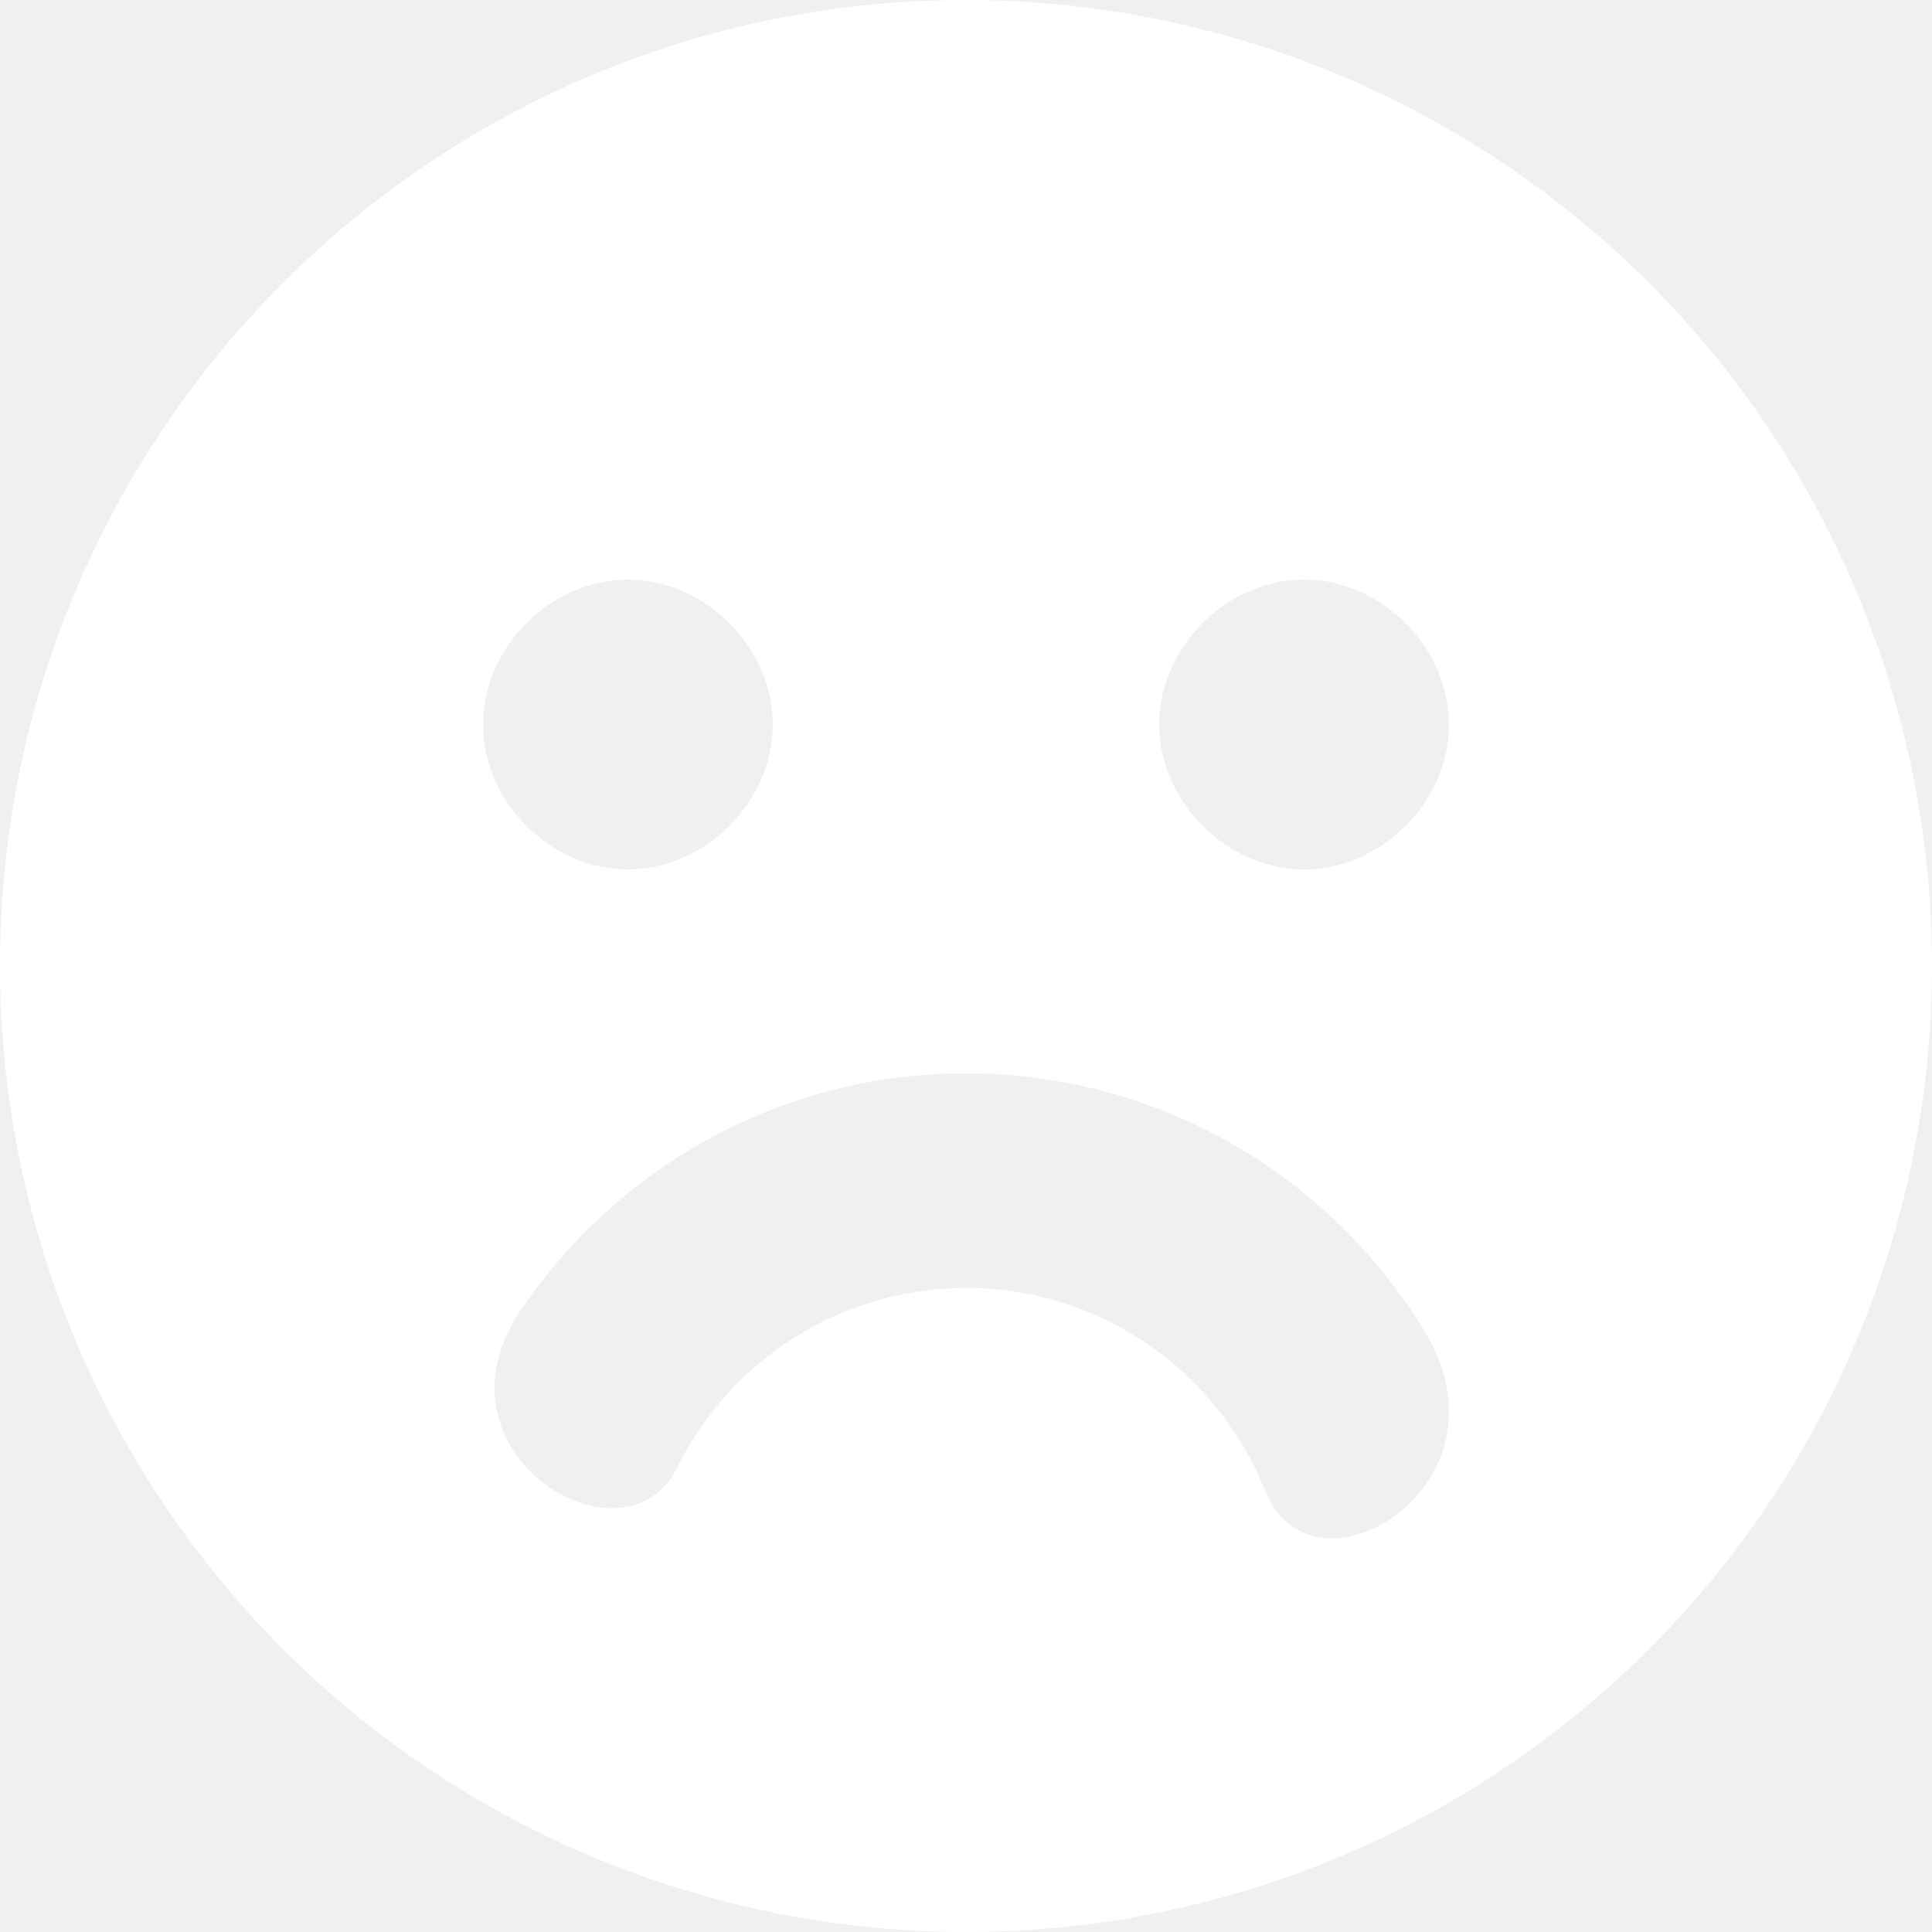
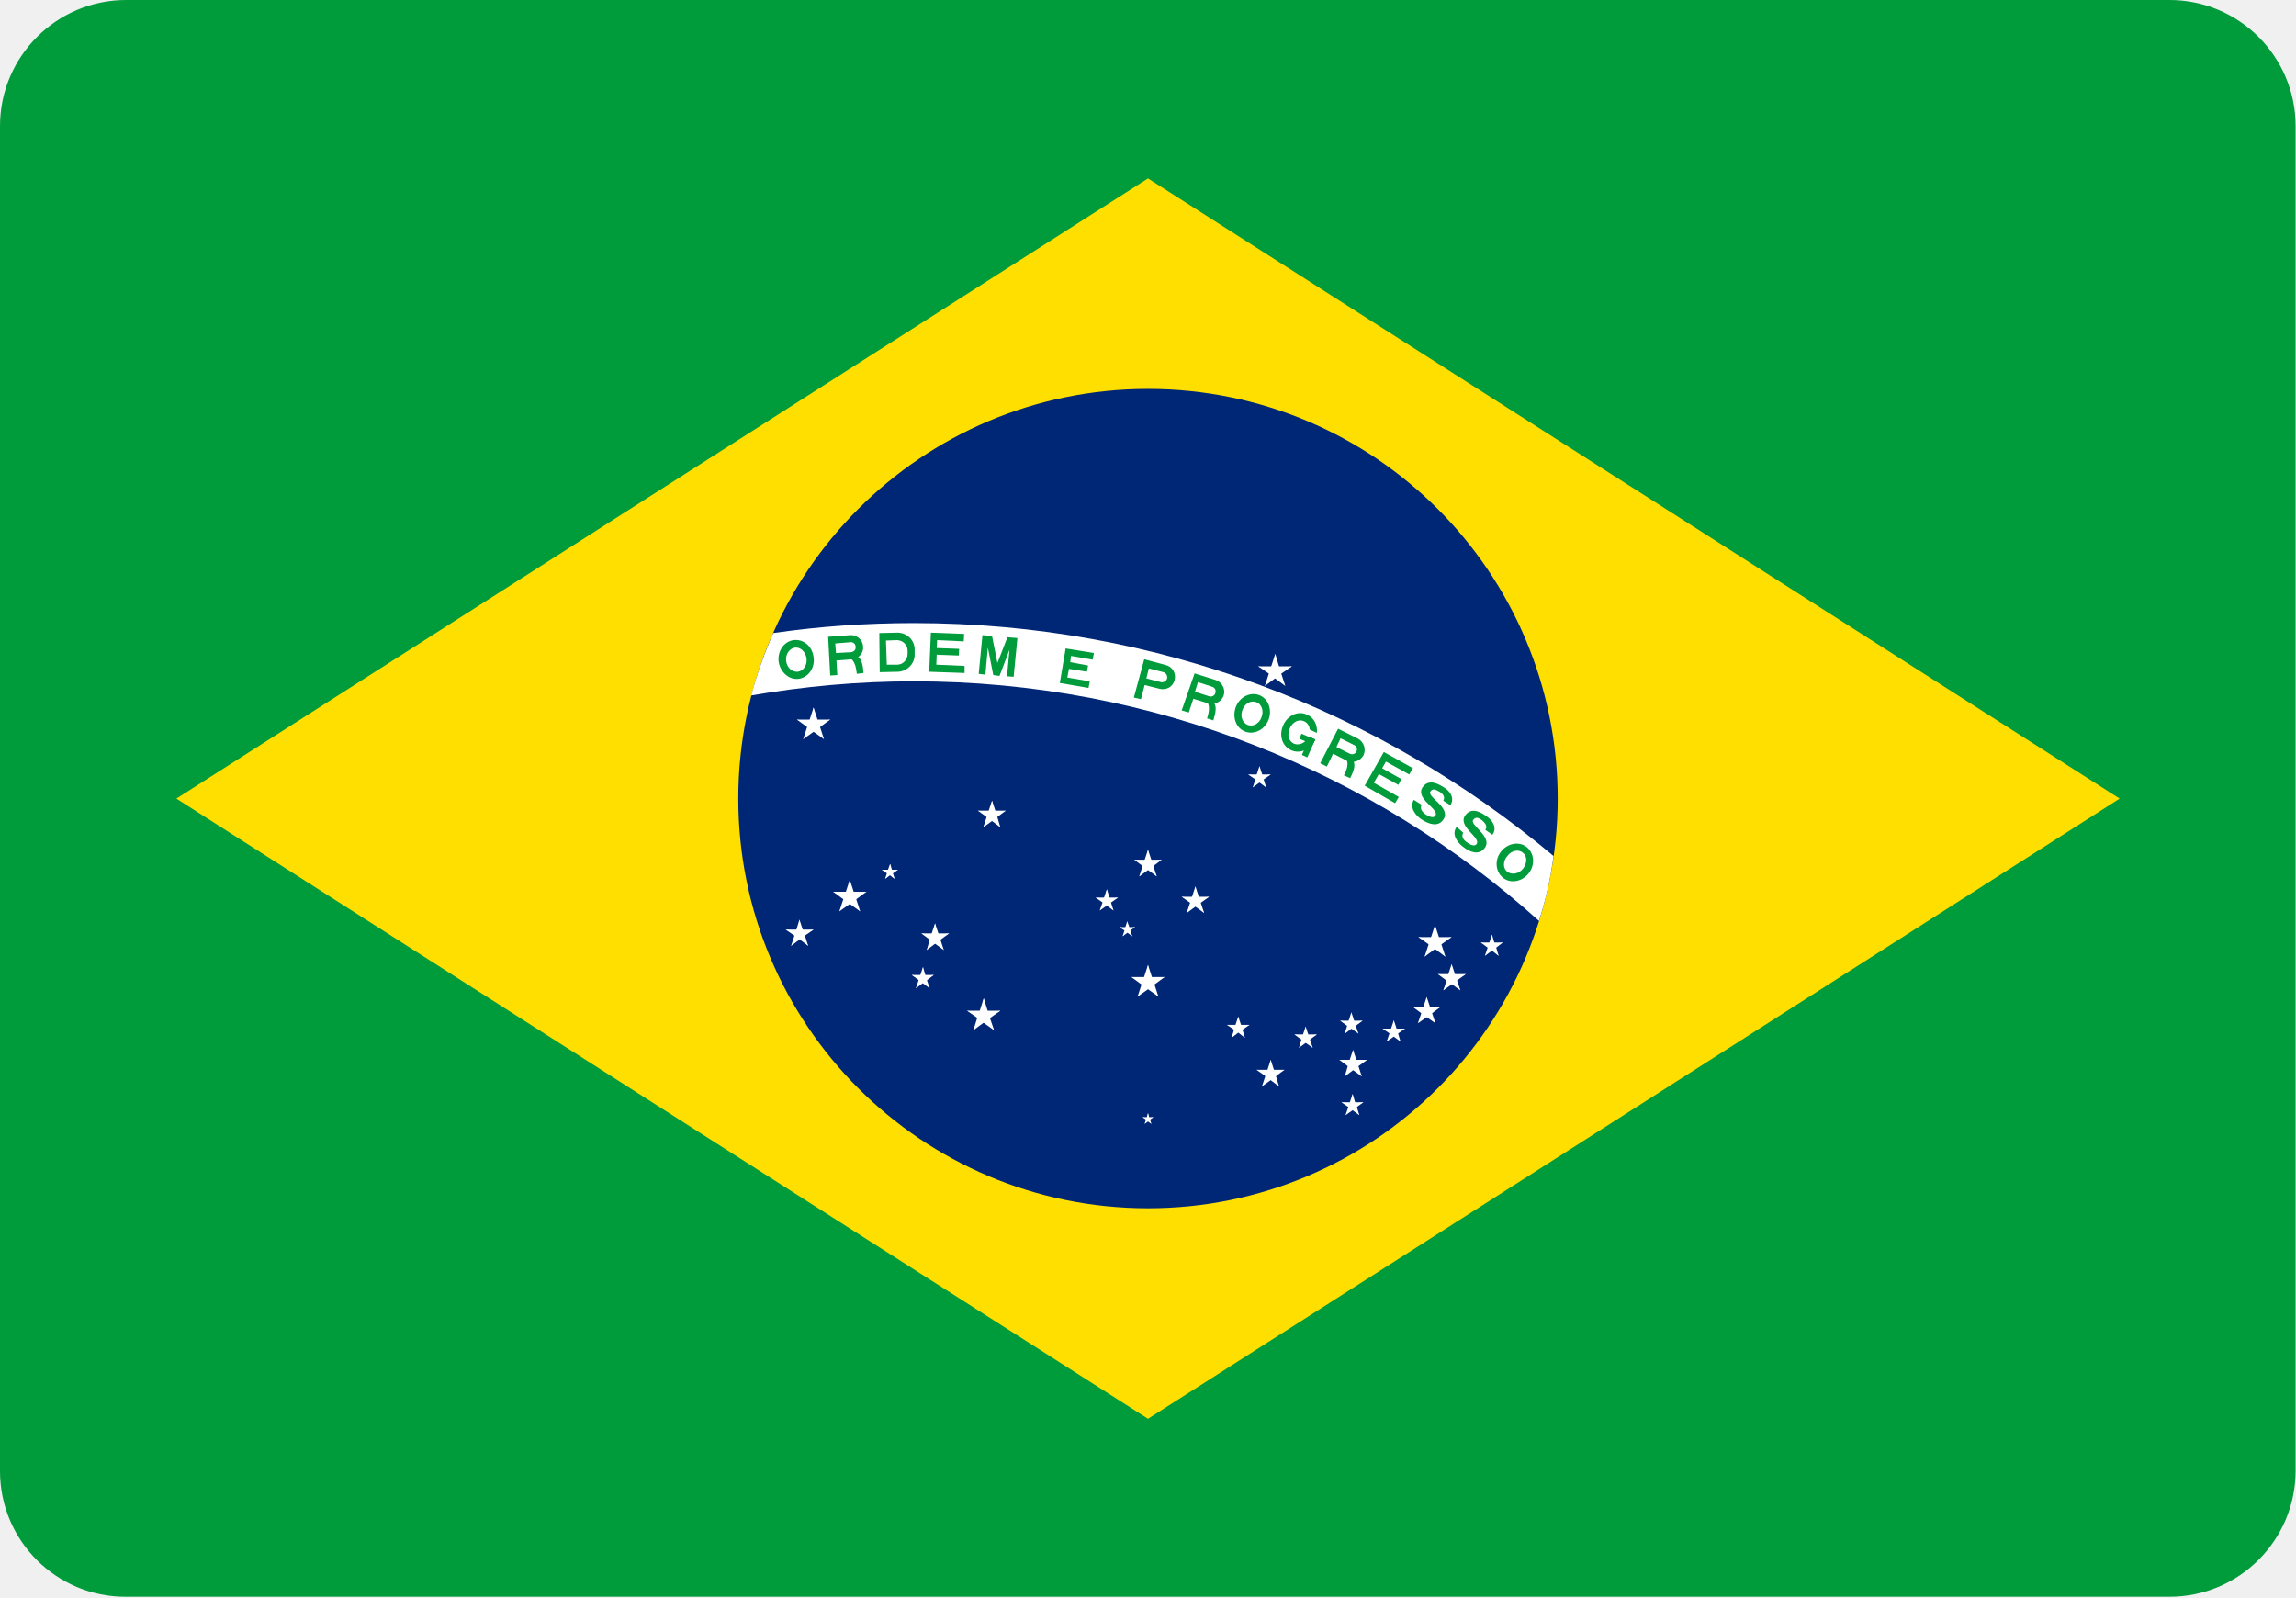
- <svg xmlns="http://www.w3.org/2000/svg" width="20px" height="20px" viewBox="0 0 20 20" version="1.1">
-   <g id="Page-1" stroke="none" stroke-width="1" fill="none" fill-rule="evenodd">
-     <g id="Scenario1-V13---7" transform="translate(-450, -274)" fill="#FFFFFF" fill-rule="nonzero">
-       <g id="Group-5">
-         <path d="M460,274 C462.652,274 465.196,275.054 467.071,276.929 C468.946,278.804 470,281.348 470,284 C470,286.652 468.946,289.196 467.071,291.071 C465.196,292.946 462.652,294 460,294 C457.348,294 454.804,292.946 452.929,291.071 C451.054,289.196 450,286.652 450,284 C450,278.477 454.477,274 460,274 Z M460,285.111 C458.079,285.111 456.385,286.087 455.387,287.569 C454.39,289.052 456.466,290.293 457.01,289.192 C457.554,288.091 458.689,287.333 460,287.333 C461.405,287.333 462.607,288.203 463.098,289.433 C463.588,290.663 465.723,289.382 464.748,287.781 C463.773,286.18 462.012,285.111 460,285.111 Z M456.5,280 C455.7,280 455,280.7 455,281.5 C455,282.3 455.7,283 456.5,283 C457.3,283 458,282.3 458,281.5 C458,280.7 457.3,280 456.5,280 Z M463.5,280 C462.7,280 462,280.7 462,281.5 C462,282.3 462.7,283 463.5,283 C464.3,283 465,282.3 465,281.5 C465,280.7 464.3,280 463.5,280 Z" id="Combined-Shape" />
-       </g>
-     </g>
+ <svg xmlns="http://www.w3.org/2000/svg" version="1.1" id="Layer_1" x="0px" y="0px" viewBox="0 0 55.2 38.4" style="enable-background:new 0 0 55.2 38.4" xml:space="preserve">
+   <style type="text/css">.st0{fill:#009B3A;} .st1{fill:#FEDF00;} .st2{fill:#002776;} .st3{fill:#FFFFFF;} .st4{fill-rule:evenodd;clip-rule:evenodd;fill:#009B3A;}</style>
+   <g>
+     <path class="st0" d="M3.03,0h49.13c1.67,0,3.03,1.36,3.03,3.03v32.33c0,1.67-1.36,3.03-3.03,3.03H3.03C1.36,38.4,0,37.04,0,35.37 V3.03C0,1.36,1.36,0,3.03,0L3.03,0z" />
+     <polygon class="st1" points="4.24,19.2 27.6,34.11 50.96,19.2 27.6,4.29 4.24,19.2" />
+     <path class="st2" d="M27.6,9.35c5.44,0,9.85,4.41,9.85,9.85c0,5.44-4.41,9.85-9.85,9.85c-5.44,0-9.85-4.41-9.85-9.85 C17.75,13.76,22.16,9.35,27.6,9.35L27.6,9.35z" />
+     <path class="st3" d="M18.59,15.22c1.1-0.16,2.23-0.24,3.38-0.24c5.86,0,11.22,2.11,15.38,5.6c-0.07,0.54-0.19,1.06-0.35,1.56 c-3.98-3.58-9.25-5.76-15.03-5.76c-1.33,0-2.64,0.12-3.91,0.34C18.2,16.2,18.38,15.7,18.59,15.22L18.59,15.22z" />
+     <path class="st4" d="M19.18,16.15c0.14-0.02,0.23-0.16,0.21-0.32c-0.02-0.16-0.15-0.28-0.28-0.26c-0.13,0.02-0.23,0.16-0.21,0.32 C18.92,16.05,19.04,16.16,19.18,16.15L19.18,16.15z M19.2,16.32c0.23-0.03,0.4-0.26,0.36-0.52c-0.03-0.26-0.24-0.44-0.48-0.41 c-0.23,0.03-0.39,0.26-0.36,0.52C18.76,16.16,18.97,16.35,19.2,16.32L19.2,16.32z" />
+     <path class="st4" d="M20.1,15.7l0.36-0.02c0.07-0.01,0.12-0.06,0.11-0.13c0-0.07-0.06-0.12-0.13-0.11l-0.36,0.03L20.1,15.7 L20.1,15.7z M19.96,16.24l0.17-0.01l-0.02-0.35l0.37-0.03c0.16-0.01,0.29-0.15,0.27-0.31c-0.01-0.16-0.15-0.28-0.31-0.27 l-0.53,0.04L19.96,16.24L19.96,16.24z" />
+     <path class="st0" d="M20.76,16.18c-0.01-0.13-0.03-0.43-0.23-0.41l-0.26,0.02c0.29-0.02,0.31,0.27,0.33,0.41L20.76,16.18 L20.76,16.18z" />
+     <path class="st4" d="M21.32,15.98l0.25,0c0.14,0,0.25-0.12,0.25-0.26v-0.08c0-0.14-0.12-0.25-0.26-0.25l-0.26,0.01L21.32,15.98 L21.32,15.98z M21.15,16.16l0.44-0.01c0.22-0.01,0.4-0.19,0.4-0.41l0-0.13c0-0.22-0.19-0.4-0.41-0.4l-0.44,0.01L21.15,16.16 L21.15,16.16z" />
+     <polygon class="st0" points="22.34,16.15 23.19,16.18 23.19,16.01 22.51,15.98 22.52,15.74 23.05,15.76 23.06,15.6 22.52,15.58 22.53,15.39 23.17,15.42 23.18,15.24 22.38,15.21 22.34,16.15" />
+     <polygon class="st0" points="23.53,16.2 23.69,16.22 23.75,15.57 23.88,16.23 24.03,16.25 24.27,15.62 24.21,16.26 24.37,16.27 24.46,15.34 24.22,15.32 23.98,15.94 23.85,15.29 23.62,15.27 23.53,16.2" />
+     <polygon class="st0" points="25.48,16.42 26.17,16.54 26.2,16.38 25.66,16.29 25.7,16.08 26.13,16.15 26.16,16 25.73,15.92 25.75,15.77 26.27,15.86 26.3,15.7 25.62,15.59 25.48,16.42" />
+     <path class="st4" d="M27.56,16.31l0.35,0.09c0.06,0.01,0.13-0.02,0.15-0.09c0.01-0.06-0.02-0.13-0.09-0.15l-0.35-0.09L27.56,16.31 L27.56,16.31z M27.26,16.77l0.17,0.04l0.09-0.34l0.36,0.09c0.16,0.04,0.32-0.05,0.36-0.21c0.04-0.16-0.05-0.32-0.21-0.36 l-0.52-0.14L27.26,16.77L27.26,16.77z" />
+     <path class="st4" d="M28.73,16.63l0.34,0.11c0.06,0.02,0.13-0.01,0.15-0.08c0.02-0.06-0.01-0.13-0.08-0.15L28.8,16.4L28.73,16.63 L28.73,16.63z M28.41,17.08l0.17,0.05l0.11-0.33l0.36,0.11c0.15,0.05,0.32-0.04,0.37-0.19c0.05-0.15-0.04-0.32-0.19-0.37 l-0.51-0.16L28.41,17.08L28.41,17.08z" />
+     <path class="st0" d="M29.17,17.32c0.04-0.13,0.13-0.41-0.06-0.47l-0.24-0.08c0.28,0.09,0.19,0.37,0.15,0.5L29.17,17.32L29.17,17.32 z" />
+     <path class="st4" d="M30,17.43c0.13,0.05,0.28-0.04,0.33-0.19c0.06-0.15,0-0.32-0.13-0.36c-0.13-0.05-0.28,0.04-0.33,0.19 C29.81,17.22,29.87,17.38,30,17.43L30,17.43z M29.94,17.59c0.22,0.08,0.47-0.05,0.56-0.29c0.09-0.24-0.01-0.51-0.23-0.59 c-0.22-0.08-0.47,0.05-0.56,0.29C29.62,17.25,29.72,17.51,29.94,17.59L29.94,17.59z" />
+     <path class="st4" d="M31.11,17.88c0.13,0.05,0.28-0.02,0.35-0.17l0,0l0.16,0.07c-0.1,0.24-0.36,0.35-0.57,0.26 c-0.22-0.09-0.31-0.36-0.2-0.6c0.1-0.24,0.36-0.36,0.57-0.26c0.17,0.07,0.26,0.25,0.24,0.44l-0.17-0.08 c-0.01-0.09-0.06-0.17-0.14-0.2c-0.12-0.06-0.28,0.02-0.34,0.17C30.94,17.66,30.98,17.82,31.11,17.88L31.11,17.88z" />
+     <polygon class="st0" points="31.29,17.64 31.62,17.78 31.56,17.9 31.24,17.76 31.29,17.64" />
+     <polygon class="st0" points="31.49,17.72 31.62,17.78 31.43,18.21 31.3,18.15 31.49,17.72" />
+     <path class="st4" d="M32.13,17.96l0.32,0.16c0.06,0.03,0.13,0.01,0.16-0.05c0.03-0.06,0.01-0.13-0.06-0.16l-0.32-0.16L32.13,17.96 L32.13,17.96z M31.74,18.35l0.16,0.08l0.15-0.31l0.33,0.17c0.15,0.07,0.32,0.01,0.4-0.13c0.07-0.15,0.01-0.32-0.13-0.4l-0.48-0.24 L31.74,18.35L31.74,18.35z" />
+     <path class="st0" d="M32.46,18.71c0.06-0.12,0.19-0.38,0.01-0.47l-0.23-0.11c0.26,0.13,0.13,0.4,0.07,0.51L32.46,18.71L32.46,18.71 z" />
+     <polygon class="st0" points="32.81,18.89 33.54,19.31 33.63,19.16 33.03,18.82 33.15,18.61 33.62,18.87 33.69,18.73 33.23,18.47 33.32,18.31 33.88,18.62 33.97,18.47 33.27,18.08 32.81,18.89" />
+     <path class="st0" d="M34.18,19.35c-0.05,0.08,0,0.17,0.11,0.24c0.11,0.07,0.19,0.07,0.22,0.02c0.1-0.16-0.49-0.4-0.31-0.68 c0.16-0.24,0.43-0.05,0.53,0.01c0.1,0.06,0.26,0.23,0.14,0.42l-0.17-0.11c0.05-0.09-0.01-0.17-0.1-0.22 c-0.09-0.05-0.16-0.08-0.21,0c-0.09,0.13,0.49,0.38,0.32,0.66c-0.13,0.21-0.36,0.12-0.52,0.02c-0.13-0.08-0.32-0.28-0.2-0.48 L34.18,19.35L34.18,19.35z" />
+     <path class="st0" d="M35.18,20.02c-0.05,0.08-0.01,0.17,0.1,0.24c0.11,0.08,0.19,0.08,0.22,0.03c0.11-0.16-0.47-0.42-0.27-0.69 c0.17-0.23,0.43-0.03,0.53,0.04c0.1,0.07,0.25,0.25,0.12,0.43l-0.17-0.12c0.06-0.08,0-0.16-0.08-0.23 c-0.08-0.06-0.15-0.09-0.21-0.01c-0.1,0.12,0.47,0.4,0.28,0.67c-0.14,0.2-0.37,0.1-0.51-0.01c-0.13-0.09-0.31-0.3-0.17-0.49 L35.18,20.02L35.18,20.02z" />
+     <path class="st4" d="M36.24,20.96c0.11,0.08,0.28,0.05,0.38-0.08c0.1-0.13,0.1-0.3-0.01-0.38c-0.1-0.09-0.28-0.05-0.37,0.08 C36.13,20.7,36.13,20.88,36.24,20.96L36.24,20.96z M36.13,21.1c0.18,0.15,0.46,0.1,0.62-0.1c0.16-0.2,0.14-0.48-0.04-0.63 c-0.18-0.15-0.46-0.1-0.62,0.1C35.93,20.67,35.95,20.95,36.13,21.1L36.13,21.1z" />
+     <polygon class="st3" points="19.56,17.01 19.43,17.41 19.63,17.48 19.56,17.01" />
+     <polygon class="st3" points="19.56,17.01 19.69,17.41 19.49,17.48 19.56,17.01" />
+     <polygon class="st3" points="19.96,17.3 19.54,17.3 19.54,17.51 19.96,17.3" />
+     <polygon class="st3" points="19.96,17.3 19.62,17.55 19.49,17.38 19.96,17.3" />
+     <polygon class="st3" points="19.16,17.3 19.5,17.55 19.62,17.38 19.16,17.3" />
+     <polygon class="st3" points="19.16,17.3 19.58,17.3 19.58,17.51 19.16,17.3" />
+     <polygon class="st3" points="19.81,17.77 19.68,17.37 19.48,17.44 19.81,17.77" />
+     <polygon class="st3" points="19.81,17.77 19.47,17.53 19.59,17.35 19.81,17.77" />
+     <polygon class="st3" points="19.31,17.77 19.65,17.53 19.53,17.35 19.31,17.77" />
+     <polygon class="st3" points="19.31,17.77 19.44,17.37 19.64,17.44 19.31,17.77" />
+     <polygon class="st3" points="20.43,21.15 20.3,21.55 20.5,21.62 20.43,21.15" />
+     <polygon class="st3" points="20.43,21.15 20.56,21.55 20.36,21.62 20.43,21.15" />
+     <polygon class="st3" points="20.83,21.44 20.41,21.44 20.41,21.65 20.83,21.44" />
+     <polygon class="st3" points="20.83,21.44 20.49,21.69 20.37,21.52 20.83,21.44" />
+     <polygon class="st3" points="20.03,21.44 20.37,21.69 20.5,21.52 20.03,21.44" />
+     <polygon class="st3" points="20.03,21.44 20.45,21.44 20.45,21.65 20.03,21.44" />
+     <polygon class="st3" points="20.68,21.91 20.55,21.51 20.35,21.58 20.68,21.91" />
+     <polygon class="st3" points="20.68,21.91 20.34,21.67 20.46,21.49 20.68,21.91" />
+     <polygon class="st3" points="20.18,21.91 20.52,21.67 20.4,21.49 20.18,21.91" />
+     <polygon class="st3" points="20.18,21.91 20.31,21.51 20.51,21.58 20.18,21.91" />
+     <polygon class="st3" points="19.22,22.11 19.12,22.44 19.28,22.49 19.22,22.11" />
+     <polygon class="st3" points="19.22,22.11 19.33,22.44 19.17,22.49 19.22,22.11" />
+     <polygon class="st3" points="19.56,22.35 19.21,22.35 19.21,22.52 19.56,22.35" />
+     <polygon class="st3" points="19.56,22.35 19.27,22.55 19.17,22.41 19.56,22.35" />
+     <polygon class="st3" points="18.89,22.35 19.18,22.55 19.28,22.41 18.89,22.35" />
+     <polygon class="st3" points="18.89,22.35 19.24,22.35 19.24,22.52 18.89,22.35" />
+     <polygon class="st3" points="19.43,22.74 19.32,22.4 19.15,22.46 19.43,22.74" />
+     <polygon class="st3" points="19.43,22.74 19.15,22.53 19.25,22.39 19.43,22.74" />
+     <polygon class="st3" points="19.02,22.74 19.3,22.53 19.2,22.39 19.02,22.74" />
+     <polygon class="st3" points="19.02,22.74 19.13,22.4 19.29,22.46 19.02,22.74" />
+     <polygon class="st3" points="21.4,20.77 21.33,20.96 21.43,20.99 21.4,20.77" />
+     <polygon class="st3" points="21.4,20.77 21.46,20.96 21.36,20.99 21.4,20.77" />
+     <polygon class="st3" points="21.59,20.91 21.39,20.91 21.39,21.01 21.59,20.91" />
+     <polygon class="st3" points="21.59,20.91 21.42,21.03 21.37,20.95 21.59,20.91" />
+     <polygon class="st3" points="21.2,20.91 21.37,21.03 21.43,20.95 21.2,20.91" />
+     <polygon class="st3" points="21.2,20.91 21.41,20.91 21.41,21.01 21.2,20.91" />
+     <polygon class="st3" points="21.51,21.13 21.45,20.94 21.36,20.97 21.51,21.13" />
+     <polygon class="st3" points="21.51,21.13 21.35,21.01 21.41,20.93 21.51,21.13" />
+     <polygon class="st3" points="21.28,21.13 21.44,21.01 21.38,20.93 21.28,21.13" />
+     <polygon class="st3" points="21.28,21.13 21.34,20.94 21.43,20.97 21.28,21.13" />
+     <polygon class="st3" points="22.48,22.2 22.37,22.53 22.54,22.59 22.48,22.2" />
+     <polygon class="st3" points="22.48,22.2 22.59,22.53 22.42,22.59 22.48,22.2" />
+     <polygon class="st3" points="22.82,22.44 22.46,22.44 22.46,22.62 22.82,22.44" />
+     <polygon class="st3" points="22.82,22.44 22.53,22.65 22.43,22.51 22.82,22.44" />
+     <polygon class="st3" points="22.15,22.44 22.43,22.65 22.53,22.51 22.15,22.44" />
+     <polygon class="st3" points="22.15,22.44 22.5,22.44 22.5,22.62 22.15,22.44" />
+     <polygon class="st3" points="22.69,22.84 22.58,22.5 22.41,22.55 22.69,22.84" />
+     <polygon class="st3" points="22.69,22.84 22.4,22.63 22.51,22.49 22.69,22.84" />
+     <polygon class="st3" points="22.28,22.84 22.56,22.63 22.46,22.49 22.28,22.84" />
+     <polygon class="st3" points="22.28,22.84 22.38,22.5 22.55,22.55 22.28,22.84" />
+     <polygon class="st3" points="22.19,23.25 22.1,23.52 22.23,23.56 22.19,23.25" />
+     <polygon class="st3" points="22.19,23.25 22.27,23.52 22.14,23.56 22.19,23.25" />
+     <polygon class="st3" points="22.45,23.44 22.17,23.44 22.17,23.58 22.45,23.44" />
+     <polygon class="st3" points="22.45,23.44 22.23,23.61 22.14,23.49 22.45,23.44" />
+     <polygon class="st3" points="21.92,23.44 22.15,23.61 22.23,23.49 21.92,23.44" />
+     <polygon class="st3" points="21.92,23.44 22.2,23.44 22.2,23.58 21.92,23.44" />
+     <polygon class="st3" points="22.35,23.76 22.26,23.49 22.13,23.53 22.35,23.76" />
+     <polygon class="st3" points="22.35,23.76 22.12,23.59 22.21,23.48 22.35,23.76" />
+     <polygon class="st3" points="22.02,23.76 22.25,23.59 22.16,23.48 22.02,23.76" />
+     <polygon class="st3" points="22.02,23.76 22.11,23.49 22.24,23.53 22.02,23.76" />
+     <polygon class="st3" points="30.66,15.72 30.53,16.12 30.73,16.19 30.66,15.72" />
+     <polygon class="st3" points="30.66,15.72 30.78,16.12 30.58,16.19 30.66,15.72" />
+     <polygon class="st3" points="31.06,16.02 30.63,16.02 30.63,16.23 31.06,16.02" />
+     <polygon class="st3" points="31.06,16.02 30.71,16.26 30.59,16.09 31.06,16.02" />
+     <polygon class="st3" points="30.25,16.02 30.6,16.26 30.72,16.09 30.25,16.02" />
+     <polygon class="st3" points="30.25,16.02 30.68,16.02 30.68,16.23 30.25,16.02" />
+     <polygon class="st3" points="30.9,16.49 30.77,16.09 30.57,16.15 30.9,16.49" />
+     <polygon class="st3" points="30.9,16.49 30.56,16.24 30.69,16.07 30.9,16.49" />
+     <polygon class="st3" points="30.41,16.49 30.75,16.24 30.62,16.07 30.41,16.49" />
+     <polygon class="st3" points="30.41,16.49 30.54,16.09 30.74,16.15 30.41,16.49" />
+     <polygon class="st3" points="34.5,22.24 34.37,22.64 34.57,22.7 34.5,22.24" />
+     <polygon class="st3" points="34.5,22.24 34.63,22.64 34.43,22.7 34.5,22.24" />
+     <polygon class="st3" points="34.9,22.53 34.48,22.53 34.48,22.74 34.9,22.53" />
+     <polygon class="st3" points="34.9,22.53 34.56,22.77 34.44,22.61 34.9,22.53" />
+     <polygon class="st3" points="34.1,22.53 34.44,22.77 34.56,22.61 34.1,22.53" />
+     <polygon class="st3" points="34.1,22.53 34.52,22.53 34.52,22.74 34.1,22.53" />
+     <polygon class="st3" points="34.75,23 34.62,22.6 34.42,22.66 34.75,23" />
+     <polygon class="st3" points="34.75,23 34.41,22.75 34.53,22.58 34.75,23" />
+     <polygon class="st3" points="34.25,23 34.59,22.75 34.47,22.58 34.25,23" />
+     <polygon class="st3" points="34.25,23 34.38,22.6 34.58,22.66 34.25,23" />
+     <polygon class="st3" points="35.87,22.47 35.78,22.74 35.91,22.78 35.87,22.47" />
+     <polygon class="st3" points="35.87,22.47 35.95,22.74 35.82,22.78 35.87,22.47" />
+     <polygon class="st3" points="36.13,22.66 35.85,22.66 35.85,22.8 36.13,22.66" />
+     <polygon class="st3" points="36.13,22.66 35.91,22.83 35.82,22.72 36.13,22.66" />
+     <polygon class="st3" points="35.6,22.66 35.83,22.83 35.91,22.72 35.6,22.66" />
+     <polygon class="st3" points="35.6,22.66 35.88,22.66 35.88,22.8 35.6,22.66" />
+     <polygon class="st3" points="36.03,22.98 35.95,22.71 35.81,22.75 36.03,22.98" />
+     <polygon class="st3" points="36.03,22.98 35.81,22.81 35.89,22.7 36.03,22.98" />
+     <polygon class="st3" points="35.7,22.98 35.93,22.81 35.85,22.7 35.7,22.98" />
+     <polygon class="st3" points="35.7,22.98 35.79,22.71 35.92,22.75 35.7,22.98" />
+     <polygon class="st3" points="34.9,23.18 34.79,23.51 34.96,23.57 34.9,23.18" />
+     <polygon class="st3" points="34.9,23.18 35.01,23.51 34.84,23.57 34.9,23.18" />
+     <polygon class="st3" points="35.24,23.42 34.88,23.42 34.88,23.59 35.24,23.42" />
+     <polygon class="st3" points="35.24,23.42 34.95,23.63 34.85,23.48 35.24,23.42" />
+     <polygon class="st3" points="34.57,23.42 34.85,23.63 34.96,23.48 34.57,23.42" />
+     <polygon class="st3" points="34.57,23.42 34.92,23.42 34.92,23.59 34.57,23.42" />
+     <polygon class="st3" points="35.11,23.81 35,23.48 34.83,23.53 35.11,23.81" />
+     <polygon class="st3" points="35.11,23.81 34.83,23.61 34.93,23.46 35.11,23.81" />
+     <polygon class="st3" points="34.7,23.81 34.98,23.61 34.88,23.46 34.7,23.81" />
+     <polygon class="st3" points="34.7,23.81 34.81,23.48 34.97,23.53 34.7,23.81" />
+     <polygon class="st3" points="32.53,25.24 32.42,25.57 32.59,25.63 32.53,25.24" />
+     <polygon class="st3" points="32.53,25.24 32.64,25.57 32.47,25.63 32.53,25.24" />
+     <polygon class="st3" points="32.87,25.48 32.51,25.48 32.51,25.66 32.87,25.48" />
+     <polygon class="st3" points="32.87,25.48 32.58,25.69 32.48,25.55 32.87,25.48" />
+     <polygon class="st3" points="32.2,25.48 32.48,25.69 32.58,25.55 32.2,25.48" />
+     <polygon class="st3" points="32.2,25.48 32.55,25.48 32.55,25.66 32.2,25.48" />
+     <polygon class="st3" points="32.74,25.88 32.63,25.54 32.46,25.6 32.74,25.88" />
+     <polygon class="st3" points="32.74,25.88 32.45,25.67 32.56,25.53 32.74,25.88" />
+     <polygon class="st3" points="32.33,25.88 32.61,25.67 32.51,25.53 32.33,25.88" />
+     <polygon class="st3" points="32.33,25.88 32.43,25.54 32.6,25.6 32.33,25.88" />
+     <polygon class="st3" points="32.52,26.3 32.43,26.57 32.56,26.61 32.52,26.3" />
+     <polygon class="st3" points="32.52,26.3 32.6,26.57 32.47,26.61 32.52,26.3" />
+     <polygon class="st3" points="32.78,26.5 32.5,26.5 32.5,26.64 32.78,26.5" />
+     <polygon class="st3" points="32.78,26.5 32.56,26.66 32.47,26.55 32.78,26.5" />
+     <polygon class="st3" points="32.25,26.5 32.48,26.66 32.56,26.55 32.25,26.5" />
+     <polygon class="st3" points="32.25,26.5 32.53,26.5 32.53,26.64 32.25,26.5" />
+     <polygon class="st3" points="32.68,26.81 32.6,26.54 32.46,26.59 32.68,26.81" />
+     <polygon class="st3" points="32.68,26.81 32.46,26.65 32.54,26.53 32.68,26.81" />
+     <polygon class="st3" points="32.35,26.81 32.58,26.65 32.5,26.53 32.35,26.81" />
+     <polygon class="st3" points="32.35,26.81 32.44,26.54 32.57,26.59 32.35,26.81" />
+     <polygon class="st3" points="33.51,24.53 33.42,24.8 33.56,24.85 33.51,24.53" />
+     <polygon class="st3" points="33.51,24.53 33.6,24.8 33.46,24.85 33.51,24.53" />
+     <polygon class="st3" points="33.78,24.73 33.49,24.73 33.49,24.87 33.78,24.73" />
+     <polygon class="st3" points="33.78,24.73 33.55,24.89 33.47,24.78 33.78,24.73" />
+     <polygon class="st3" points="33.24,24.73 33.47,24.89 33.55,24.78 33.24,24.73" />
+     <polygon class="st3" points="33.24,24.73 33.52,24.73 33.52,24.87 33.24,24.73" />
+     <polygon class="st3" points="33.67,25.04 33.59,24.77 33.45,24.82 33.67,25.04" />
+     <polygon class="st3" points="33.67,25.04 33.45,24.88 33.53,24.76 33.67,25.04" />
+     <polygon class="st3" points="33.34,25.04 33.57,24.88 33.49,24.76 33.34,25.04" />
+     <polygon class="st3" points="33.34,25.04 33.43,24.77 33.56,24.82 33.34,25.04" />
+     <polygon class="st3" points="34.3,23.97 34.19,24.3 34.36,24.36 34.3,23.97" />
+     <polygon class="st3" points="34.3,23.97 34.41,24.3 34.24,24.36 34.3,23.97" />
+     <polygon class="st3" points="34.63,24.21 34.28,24.21 34.28,24.39 34.63,24.21" />
+     <polygon class="st3" points="34.63,24.21 34.35,24.42 34.25,24.28 34.63,24.21" />
+     <polygon class="st3" points="33.97,24.21 34.25,24.42 34.35,24.28 33.97,24.21" />
+     <polygon class="st3" points="33.97,24.21 34.32,24.21 34.32,24.39 33.97,24.21" />
+     <polygon class="st3" points="34.51,24.6 34.4,24.27 34.23,24.32 34.51,24.6" />
+     <polygon class="st3" points="34.51,24.6 34.22,24.4 34.33,24.25 34.51,24.6" />
+     <polygon class="st3" points="34.09,24.6 34.38,24.4 34.27,24.25 34.09,24.6" />
+     <polygon class="st3" points="34.09,24.6 34.2,24.27 34.37,24.32 34.09,24.6" />
+     <polygon class="st3" points="32.49,24.34 32.4,24.61 32.54,24.66 32.49,24.34" />
+     <polygon class="st3" points="32.49,24.34 32.58,24.61 32.44,24.66 32.49,24.34" />
+     <polygon class="st3" points="32.76,24.54 32.48,24.54 32.48,24.68 32.76,24.54" />
+     <polygon class="st3" points="32.76,24.54 32.53,24.71 32.45,24.59 32.76,24.54" />
+     <polygon class="st3" points="32.22,24.54 32.45,24.71 32.53,24.59 32.22,24.54" />
+     <polygon class="st3" points="32.22,24.54 32.51,24.54 32.51,24.68 32.22,24.54" />
+     <polygon class="st3" points="32.66,24.85 32.57,24.59 32.44,24.63 32.66,24.85" />
+     <polygon class="st3" points="32.66,24.85 32.43,24.69 32.51,24.58 32.66,24.85" />
+     <polygon class="st3" points="32.33,24.85 32.55,24.69 32.47,24.58 32.33,24.85" />
+     <polygon class="st3" points="32.33,24.85 32.41,24.59 32.55,24.63 32.33,24.85" />
+     <polygon class="st3" points="23.85,19.25 23.74,19.58 23.91,19.64 23.85,19.25" />
+     <polygon class="st3" points="23.85,19.25 23.96,19.58 23.79,19.64 23.85,19.25" />
+     <polygon class="st3" points="24.18,19.49 23.83,19.49 23.83,19.67 24.18,19.49" />
+     <polygon class="st3" points="24.18,19.49 23.9,19.7 23.79,19.56 24.18,19.49" />
+     <polygon class="st3" points="23.51,19.49 23.8,19.7 23.9,19.56 23.51,19.49" />
+     <polygon class="st3" points="23.51,19.49 23.87,19.49 23.87,19.67 23.51,19.49" />
+     <polygon class="st3" points="24.05,19.89 23.95,19.55 23.78,19.61 24.05,19.89" />
+     <polygon class="st3" points="24.05,19.89 23.77,19.68 23.87,19.54 24.05,19.89" />
+     <polygon class="st3" points="23.64,19.89 23.93,19.68 23.82,19.54 23.64,19.89" />
+     <polygon class="st3" points="23.64,19.89 23.75,19.55 23.92,19.61 23.64,19.89" />
+     <polygon class="st3" points="30.28,18.42 30.19,18.69 30.33,18.73 30.28,18.42" />
+     <polygon class="st3" points="30.28,18.42 30.37,18.69 30.23,18.73 30.28,18.42" />
+     <polygon class="st3" points="30.55,18.62 30.27,18.62 30.27,18.76 30.55,18.62" />
+     <polygon class="st3" points="30.55,18.62 30.32,18.78 30.24,18.67 30.55,18.62" />
+     <polygon class="st3" points="30.01,18.62 30.24,18.78 30.32,18.67 30.01,18.62" />
+     <polygon class="st3" points="30.01,18.62 30.29,18.62 30.29,18.76 30.01,18.62" />
+     <polygon class="st3" points="30.44,18.93 30.36,18.67 30.23,18.71 30.44,18.93" />
+     <polygon class="st3" points="30.44,18.93 30.22,18.77 30.3,18.65 30.44,18.93" />
+     <polygon class="st3" points="30.12,18.93 30.34,18.77 30.26,18.65 30.12,18.93" />
+     <polygon class="st3" points="30.12,18.93 30.2,18.67 30.34,18.71 30.12,18.93" />
+     <polygon class="st3" points="27.6,23.2 27.47,23.6 27.67,23.67 27.6,23.2" />
+     <polygon class="st3" points="27.6,23.2 27.73,23.6 27.53,23.67 27.6,23.2" />
+     <polygon class="st3" points="28,23.49 27.58,23.49 27.58,23.7 28,23.49" />
+     <polygon class="st3" points="28,23.49 27.66,23.74 27.54,23.57 28,23.49" />
+     <polygon class="st3" points="27.2,23.49 27.54,23.74 27.66,23.57 27.2,23.49" />
+     <polygon class="st3" points="27.2,23.49 27.62,23.49 27.62,23.7 27.2,23.49" />
+     <polygon class="st3" points="27.85,23.96 27.72,23.56 27.52,23.63 27.85,23.96" />
+     <polygon class="st3" points="27.85,23.96 27.51,23.72 27.63,23.54 27.85,23.96" />
+     <polygon class="st3" points="27.35,23.96 27.69,23.72 27.57,23.54 27.35,23.96" />
+     <polygon class="st3" points="27.35,23.96 27.48,23.56 27.68,23.63 27.35,23.96" />
+     <polygon class="st3" points="28.74,21.31 28.63,21.65 28.8,21.7 28.74,21.31" />
+     <polygon class="st3" points="28.74,21.31 28.85,21.65 28.68,21.7 28.74,21.31" />
+     <polygon class="st3" points="29.07,21.56 28.72,21.56 28.72,21.73 29.07,21.56" />
+     <polygon class="st3" points="29.07,21.56 28.79,21.76 28.68,21.62 29.07,21.56" />
+     <polygon class="st3" points="28.41,21.56 28.69,21.76 28.79,21.62 28.41,21.56" />
+     <polygon class="st3" points="28.41,21.56 28.76,21.56 28.76,21.73 28.41,21.56" />
+     <polygon class="st3" points="28.95,21.95 28.84,21.62 28.67,21.67 28.95,21.95" />
+     <polygon class="st3" points="28.95,21.95 28.66,21.74 28.76,21.6 28.95,21.95" />
+     <polygon class="st3" points="28.53,21.95 28.82,21.74 28.71,21.6 28.53,21.95" />
+     <polygon class="st3" points="28.53,21.95 28.64,21.62 28.81,21.67 28.53,21.95" />
+     <polygon class="st3" points="27.6,20.43 27.49,20.76 27.66,20.82 27.6,20.43" />
+     <polygon class="st3" points="27.6,20.43 27.71,20.76 27.54,20.82 27.6,20.43" />
+     <polygon class="st3" points="27.93,20.67 27.58,20.67 27.58,20.85 27.93,20.67" />
+     <polygon class="st3" points="27.93,20.67 27.65,20.88 27.55,20.74 27.93,20.67" />
+     <polygon class="st3" points="27.27,20.67 27.55,20.88 27.65,20.74 27.27,20.67" />
+     <polygon class="st3" points="27.27,20.67 27.62,20.67 27.62,20.85 27.27,20.67" />
+     <polygon class="st3" points="27.81,21.07 27.7,20.73 27.53,20.79 27.81,21.07" />
+     <polygon class="st3" points="27.81,21.07 27.52,20.86 27.63,20.72 27.81,21.07" />
+     <polygon class="st3" points="27.39,21.07 27.68,20.86 27.57,20.72 27.39,21.07" />
+     <polygon class="st3" points="27.39,21.07 27.5,20.73 27.67,20.79 27.39,21.07" />
+     <polygon class="st3" points="26.61,21.38 26.52,21.65 26.66,21.7 26.61,21.38" />
+     <polygon class="st3" points="26.61,21.38 26.7,21.65 26.56,21.7 26.61,21.38" />
+     <polygon class="st3" points="26.88,21.58 26.59,21.58 26.59,21.72 26.88,21.58" />
+     <polygon class="st3" points="26.88,21.58 26.65,21.74 26.56,21.63 26.88,21.58" />
+     <polygon class="st3" points="26.34,21.58 26.57,21.74 26.65,21.63 26.34,21.58" />
+     <polygon class="st3" points="26.34,21.58 26.62,21.58 26.62,21.72 26.34,21.58" />
+     <polygon class="st3" points="26.77,21.89 26.69,21.63 26.55,21.67 26.77,21.89" />
+     <polygon class="st3" points="26.77,21.89 26.55,21.73 26.63,21.61 26.77,21.89" />
+     <polygon class="st3" points="26.44,21.89 26.67,21.73 26.59,21.61 26.44,21.89" />
+     <polygon class="st3" points="26.44,21.89 26.53,21.63 26.66,21.67 26.44,21.89" />
+     <polygon class="st3" points="27.1,22.15 27.04,22.34 27.14,22.37 27.1,22.15" />
+     <polygon class="st3" points="27.1,22.15 27.17,22.34 27.07,22.37 27.1,22.15" />
+     <polygon class="st3" points="27.29,22.29 27.09,22.29 27.09,22.39 27.29,22.29" />
+     <polygon class="st3" points="27.29,22.29 27.13,22.4 27.07,22.32 27.29,22.29" />
+     <polygon class="st3" points="26.91,22.29 27.08,22.4 27.13,22.32 26.91,22.29" />
+     <polygon class="st3" points="26.91,22.29 27.11,22.29 27.11,22.39 26.91,22.29" />
+     <polygon class="st3" points="27.22,22.51 27.16,22.32 27.06,22.35 27.22,22.51" />
+     <polygon class="st3" points="27.22,22.51 27.06,22.39 27.12,22.31 27.22,22.51" />
+     <polygon class="st3" points="26.99,22.51 27.15,22.39 27.09,22.31 26.99,22.51" />
+     <polygon class="st3" points="26.99,22.51 27.05,22.32 27.14,22.35 26.99,22.51" />
+     <polygon class="st3" points="30.55,25.48 30.44,25.82 30.61,25.87 30.55,25.48" />
+     <polygon class="st3" points="30.55,25.48 30.66,25.82 30.49,25.87 30.55,25.48" />
+     <polygon class="st3" points="30.88,25.72 30.53,25.72 30.53,25.9 30.88,25.72" />
+     <polygon class="st3" points="30.88,25.72 30.6,25.93 30.49,25.79 30.88,25.72" />
+     <polygon class="st3" points="30.21,25.72 30.5,25.93 30.6,25.79 30.21,25.72" />
+     <polygon class="st3" points="30.21,25.72 30.57,25.72 30.57,25.9 30.21,25.72" />
+     <polygon class="st3" points="30.75,26.12 30.65,25.78 30.48,25.84 30.75,26.12" />
+     <polygon class="st3" points="30.75,26.12 30.47,25.91 30.57,25.77 30.75,26.12" />
+     <polygon class="st3" points="30.34,26.12 30.63,25.91 30.52,25.77 30.34,26.12" />
+     <polygon class="st3" points="30.34,26.12 30.45,25.78 30.62,25.84 30.34,26.12" />
+     <polygon class="st3" points="31.39,24.68 31.3,24.95 31.44,24.99 31.39,24.68" />
+     <polygon class="st3" points="31.39,24.68 31.48,24.95 31.35,24.99 31.39,24.68" />
+     <polygon class="st3" points="31.66,24.87 31.38,24.87 31.38,25.02 31.66,24.87" />
+     <polygon class="st3" points="31.66,24.87 31.43,25.04 31.35,24.93 31.66,24.87" />
+     <polygon class="st3" points="31.12,24.87 31.35,25.04 31.44,24.93 31.12,24.87" />
+     <polygon class="st3" points="31.12,24.87 31.41,24.87 31.41,25.02 31.12,24.87" />
+     <polygon class="st3" points="31.56,25.19 31.47,24.92 31.34,24.97 31.56,25.19" />
+     <polygon class="st3" points="31.56,25.19 31.33,25.03 31.41,24.91 31.56,25.19" />
+     <polygon class="st3" points="31.23,25.19 31.45,25.03 31.37,24.91 31.23,25.19" />
+     <polygon class="st3" points="31.23,25.19 31.31,24.92 31.45,24.97 31.23,25.19" />
+     <polygon class="st3" points="29.77,24.44 29.68,24.71 29.82,24.75 29.77,24.44" />
+     <polygon class="st3" points="29.77,24.44 29.86,24.71 29.72,24.75 29.77,24.44" />
+     <polygon class="st3" points="30.04,24.64 29.76,24.64 29.76,24.77 30.04,24.64" />
+     <polygon class="st3" points="30.04,24.64 29.81,24.8 29.73,24.68 30.04,24.64" />
+     <polygon class="st3" points="29.5,24.64 29.73,24.8 29.81,24.68 29.5,24.64" />
+     <polygon class="st3" points="29.5,24.64 29.78,24.64 29.78,24.77 29.5,24.64" />
+     <polygon class="st3" points="29.93,24.95 29.85,24.68 29.71,24.73 29.93,24.95" />
+     <polygon class="st3" points="29.93,24.95 29.71,24.78 29.79,24.67 29.93,24.95" />
+     <polygon class="st3" points="29.61,24.95 29.83,24.78 29.75,24.67 29.61,24.95" />
+     <polygon class="st3" points="29.61,24.95 29.69,24.68 29.82,24.73 29.61,24.95" />
+     <polygon class="st3" points="23.65,24 23.52,24.41 23.72,24.47 23.65,24" />
+     <polygon class="st3" points="23.65,24 23.78,24.41 23.58,24.47 23.65,24" />
+     <polygon class="st3" points="24.05,24.3 23.63,24.3 23.63,24.51 24.05,24.3" />
+     <polygon class="st3" points="24.05,24.3 23.71,24.54 23.58,24.37 24.05,24.3" />
+     <polygon class="st3" points="23.25,24.3 23.59,24.54 23.71,24.37 23.25,24.3" />
+     <polygon class="st3" points="23.25,24.3 23.67,24.3 23.67,24.51 23.25,24.3" />
+     <polygon class="st3" points="23.9,24.77 23.76,24.36 23.56,24.43 23.9,24.77" />
+     <polygon class="st3" points="23.9,24.77 23.55,24.52 23.68,24.35 23.9,24.77" />
+     <polygon class="st3" points="23.4,24.77 23.74,24.52 23.62,24.35 23.4,24.77" />
+     <polygon class="st3" points="23.4,24.77 23.53,24.36 23.73,24.43 23.4,24.77" />
+     <polygon class="st3" points="27.6,26.76 27.56,26.9 27.62,26.92 27.6,26.76" />
+     <polygon class="st3" points="27.6,26.76 27.64,26.9 27.58,26.92 27.6,26.76" />
+     <polygon class="st3" points="27.73,26.86 27.59,26.86 27.59,26.93 27.73,26.86" />
+     <polygon class="st3" points="27.73,26.86 27.62,26.94 27.58,26.89 27.73,26.86" />
+     <polygon class="st3" points="27.47,26.86 27.58,26.94 27.62,26.89 27.47,26.86" />
+     <polygon class="st3" points="27.47,26.86 27.61,26.86 27.61,26.93 27.47,26.86" />
+     <polygon class="st3" points="27.68,27.02 27.64,26.89 27.57,26.91 27.68,27.02" />
+     <polygon class="st3" points="27.68,27.02 27.57,26.94 27.61,26.88 27.68,27.02" />
+     <polygon class="st3" points="27.52,27.02 27.63,26.94 27.59,26.88 27.52,27.02" />
+     <polygon class="st3" points="27.52,27.02 27.56,26.89 27.63,26.91 27.52,27.02" />
  </g>
</svg>
